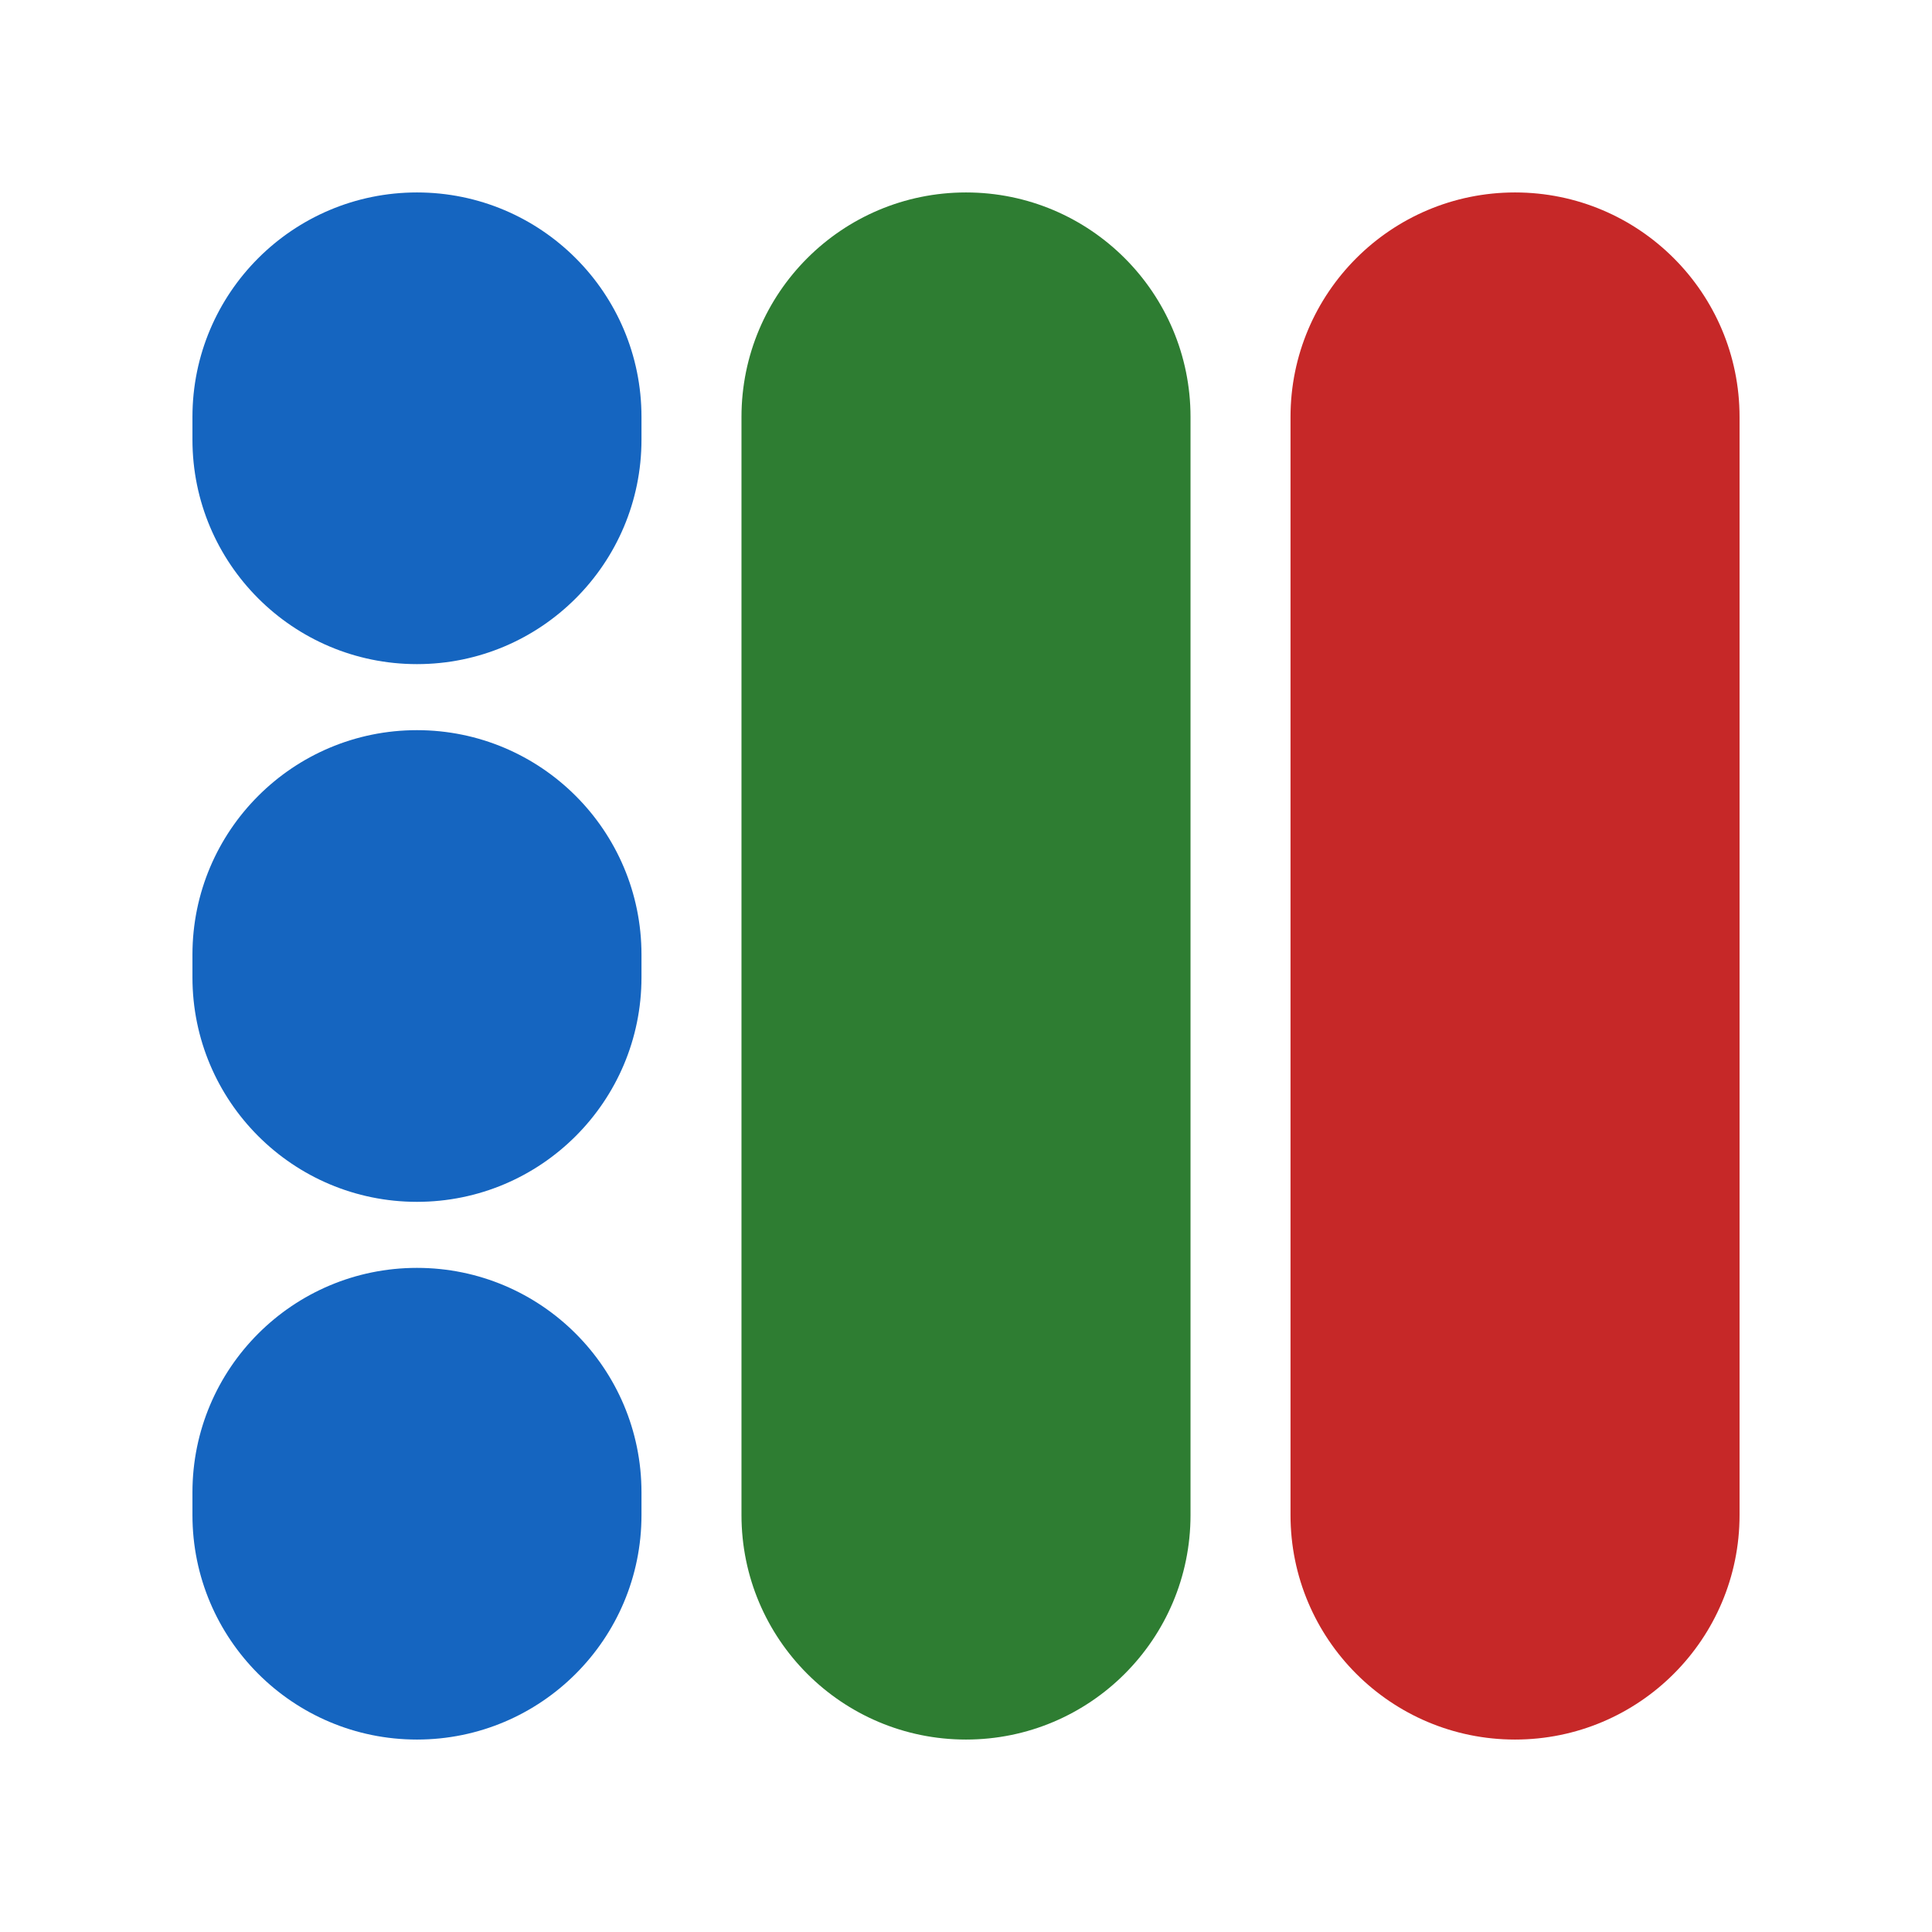
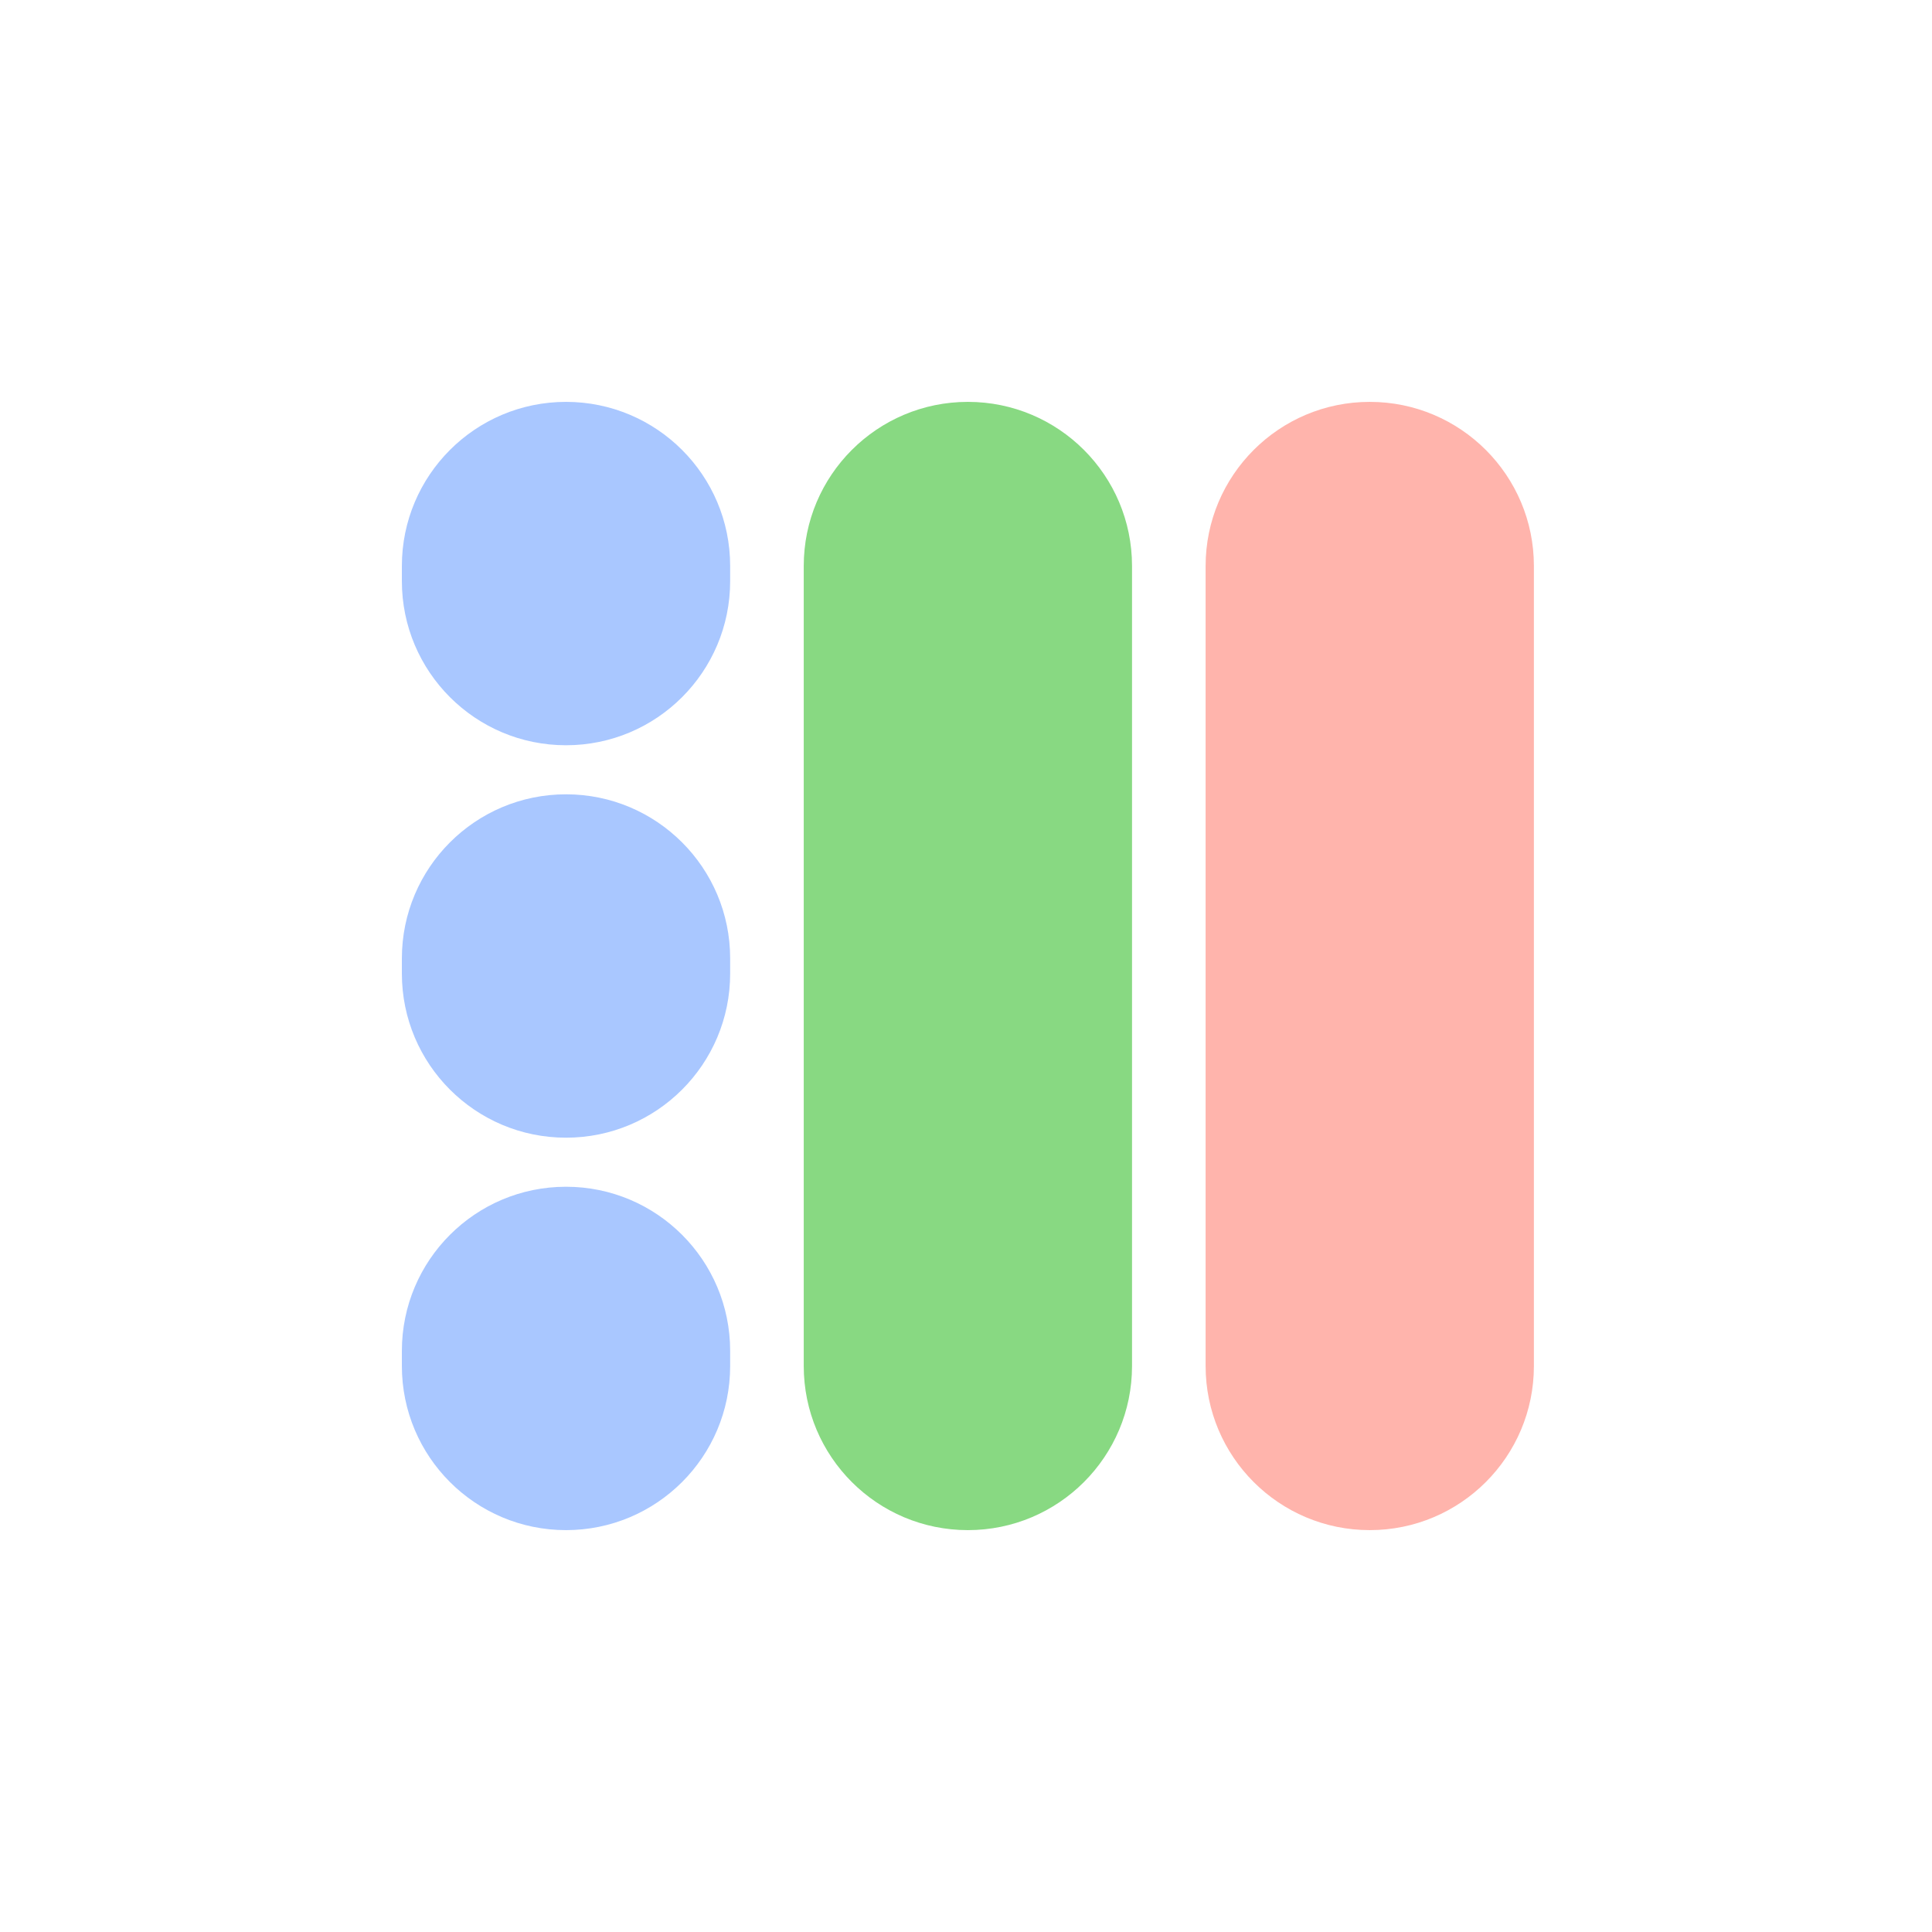
<svg xmlns="http://www.w3.org/2000/svg" width="1024" height="1024" viewBox="0 0 1024 1024" fill="none">
-   <rect x="102" y="102" width="238" height="250" rx="119" fill="#1565C0" />
-   <rect x="102" y="387" width="238" height="250" rx="119" fill="#1565C0" />
-   <rect x="102" y="672" width="238" height="250" rx="119" fill="#1565C0" />
-   <rect x="393" y="102" width="238" height="820" rx="119" fill="#2E7D32" />
-   <rect x="684" y="102" width="238" height="820" rx="119" fill="#C62828" />
+   <rect x="213" y="213" width="174" height="182" rx="87" fill="#A9C7FF" />
+   <rect x="213" y="421" width="174" height="182" rx="87" fill="#A9C7FF" />
+   <rect x="213" y="629" width="174" height="182" rx="87" fill="#A9C7FF" />
+   <rect x="426" y="213" width="174" height="598" rx="87" fill="#88D982" />
+   <rect x="639" y="213" width="174" height="598" rx="87" fill="#FFB4AC" />
</svg>
